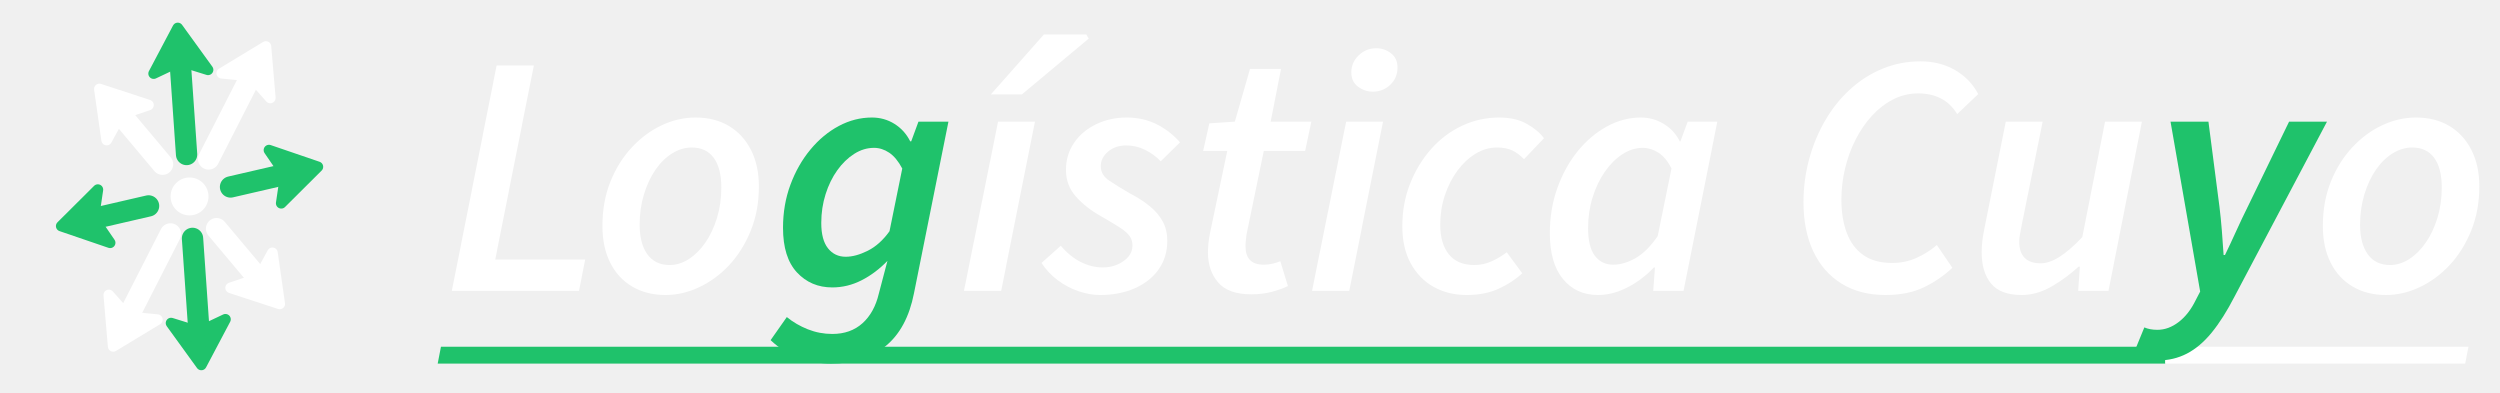
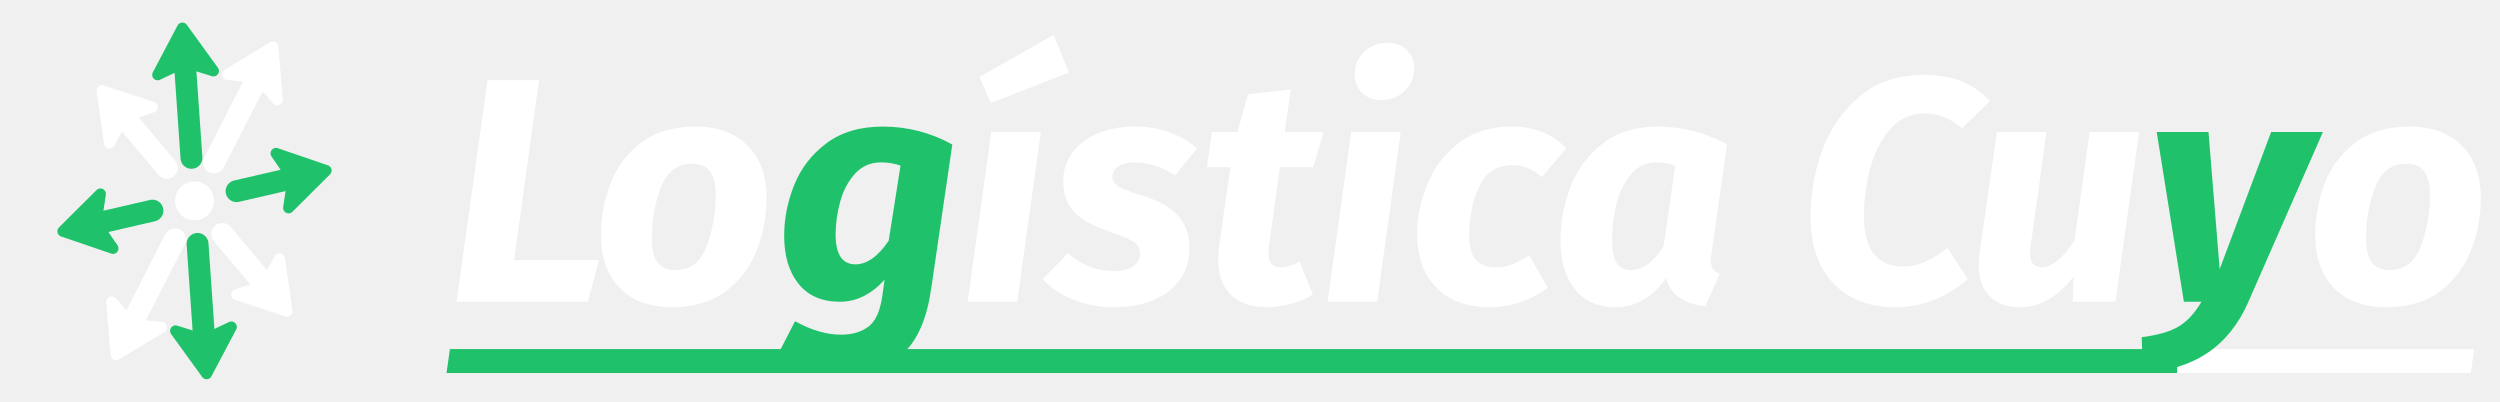
- <svg xmlns="http://www.w3.org/2000/svg" viewBox="0 -100 7254 1140" role="img" aria-label="Logística Cuyo">
-   <g transform="translate(0 -80) scale(17.1875)">
+ <svg xmlns="http://www.w3.org/2000/svg" viewBox="0 -109 7821.3 1257" role="img" aria-label="Logística Cuyo">
+   <g transform="translate(0 -89) scale(19.01562)">
    <g fill="none" stroke="#1fc26b" stroke-linecap="round" stroke-linejoin="round">
      <path stroke-width="3.6" d="M31.5 24.92L30.36 8.55M32.5 39.08L33.64 55.45M38.92 30.4L48.79 28.12M25.08 33.6L15.21 35.88" />
      <path fill="#1fc26b" stroke-width="1.8" d="M30.01 3.56L35.12 10.62L30.4 9.15L25.94 11.26ZM33.99 60.44L28.88 53.38L33.6 54.85L38.06 52.74ZM53.66 27L47.48 33.15L48.2 28.26L45.41 24.18ZM10.34 37L16.52 30.85L15.8 35.74L18.59 39.82Z" />
    </g>
    <g fill="none" stroke="#ffffff" stroke-linecap="round" stroke-linejoin="round">
      <path stroke-width="3.6" d="M35.22 25.67L42.63 11.15M28.78 38.33L21.37 52.85M36.56 37.44L44.01 46.31M27.44 26.56L19.99 17.69" />
      <path fill="#ffffff" stroke-width="1.8" d="M44.89 6.69L45.63 15.37L42.35 11.68L37.44 11.2ZM19.11 57.31L18.37 48.63L21.65 52.32L26.56 52.8ZM47.22 50.14L38.94 47.43L43.62 45.85L45.99 41.52ZM16.78 13.86L25.06 16.57L20.38 18.15L18.01 22.48Z" />
    </g>
    <circle cx="32" cy="32" r="3.2" fill="#ffffff" />
  </g>
-   <g transform="translate(1270 0)">
-     <path fill="#1fc26b" d="M9.5 906H5012.8L5012.8 955H0Z" />
-     <path fill="#ffffff" d="M5012.8 906H5892.5L5883 955H5012.8Z" />
+   <g transform="translate(1397 0)">
+     <path fill="#1fc26b" d="M10.5 983H5414.8L5414.8 1058H0Z" />
+     <path fill="#ffffff" d="M5414.8 983H6343.5L6333 1058H5414.8Z" />
    <g fill="#ffffff">
-       <path d="M41 744L171 90L279 90L167 653L428 653L410 744Z" />
-       <path d="M661 756Q606 756 564.5 731.5Q523 707 500.5 662Q478 617 478 556Q478 485 501 427.5Q524 370 563 328Q602 286 650 263.5Q698 241 748 241Q804 241 845 265.5Q886 290 909 335Q932 380 932 441Q932 511 908.5 569Q885 627 846.5 668.5Q808 710 759.5 733Q711 756 661 756ZM673 669Q702 669 729 651.5Q756 634 777 603.5Q798 573 810.5 532Q823 491 823 444Q823 388 801 358Q779 328 737 328Q708 328 680.5 345Q653 362 632 392.5Q611 423 598.5 464Q586 505 586 552Q586 607 608.5 638Q631 669 673 669Z" />
-       <path d="M1527 744L1626 253L1733 253L1635 744ZM1605 174L1759 0L1882 0L1889 12L1695 174Z" />
-       <path d="M1922 756Q1892 756 1859.5 745Q1827 734 1799 713Q1771 692 1752 663L1808 613Q1834 644 1865.5 660Q1897 676 1930 676Q1953 676 1972.5 667.5Q1992 659 2004 645Q2016 631 2016 612Q2016 596 2007 584Q1998 572 1977.5 559Q1957 546 1924 527Q1881 503 1852 470.5Q1823 438 1823 393Q1823 349 1846.5 314.5Q1870 280 1910.5 260.5Q1951 241 1999 241Q2047 241 2086 260.5Q2125 280 2154 313L2098 368Q2079 348 2053 335Q2027 322 1998 322Q1966 322 1945 340Q1924 358 1924 382Q1924 408 1949 424.5Q1974 441 2008 461Q2043 479 2067 499Q2091 519 2104 543Q2117 567 2117 599Q2117 646 2092 681.5Q2067 717 2022.5 736.5Q1978 756 1922 756Z" />
-       <path d="M2361 754Q2294 754 2264.5 719.5Q2235 685 2235 633Q2235 619 2236.5 605Q2238 591 2241 576L2291 338L2221 338L2239 258L2313 253L2357 100L2447 100L2417 253L2535 253L2517 338L2397 338L2347 580Q2346 589 2345 597Q2344 605 2344 615Q2344 641 2357 654.5Q2370 668 2397 668Q2411 668 2423 665Q2435 662 2445 658L2467 730Q2449 739 2421.5 746.5Q2394 754 2361 754Z" />
-       <path d="M2537 744L2636 253L2743 253L2645 744ZM2713 166Q2690 166 2670.5 151.5Q2651 137 2651 110Q2651 81 2672.5 60.5Q2694 40 2723 40Q2747 40 2766 54.5Q2785 69 2785 96Q2785 126 2764 146Q2743 166 2713 166Z" />
-       <path d="M2986 756Q2932 756 2890 732.5Q2848 709 2823.5 664.5Q2799 620 2799 556Q2799 490 2821.5 433Q2844 376 2882.5 332.5Q2921 289 2972 265Q3023 241 3080 241Q3127 241 3159.5 259Q3192 277 3210 301L3152 362Q3136 345 3118 336.5Q3100 328 3074 328Q3041 328 3011.5 346Q2982 364 2959 395Q2936 426 2922.5 466.5Q2909 507 2909 552Q2909 607 2934 638Q2959 669 3008 669Q3035 669 3059.5 657.5Q3084 646 3102 632L3147 693Q3119 719 3079 737.5Q3039 756 2986 756Z" />
-       <path d="M3367 756Q3303 756 3265 709.5Q3227 663 3227 577Q3227 506 3249 445Q3271 384 3308 338.5Q3345 293 3392.5 267Q3440 241 3491 241Q3527 241 3557.5 259.5Q3588 278 3604 310L3606 310L3627 253L3713 253L3615 744L3527 744L3532 676L3529 676Q3495 712 3452 734Q3409 756 3367 756ZM3411 668Q3443 668 3476.5 648.5Q3510 629 3540 585L3580 389Q3564 357 3542 343Q3520 329 3497 329Q3466 329 3437.5 347.5Q3409 366 3386.5 398.5Q3364 431 3351 473Q3338 515 3338 562Q3338 616 3357.5 642Q3377 668 3411 668Z" />
-       <path d="M4201 756Q4127 756 4073.5 723Q4020 690 3991.5 629.5Q3963 569 3963 487Q3963 422 3979.5 361.5Q3996 301 4026 249.5Q4056 198 4098 159.5Q4140 121 4192 99.5Q4244 78 4303 78Q4359 78 4403 103.5Q4447 129 4470 173L4409 231Q4390 200 4361.5 185.5Q4333 171 4296 171Q4257 171 4223 188.5Q4189 206 4161.5 236Q4134 266 4114 305.5Q4094 345 4083.5 389.5Q4073 434 4073 479Q4073 534 4088.5 575.5Q4104 617 4136.5 640Q4169 663 4220 663Q4258 663 4290.5 648.5Q4323 634 4350 611L4395 677Q4359 711 4312.5 733.5Q4266 756 4201 756Z" />
-       <path d="M4596 756Q4535 756 4507.5 723Q4480 690 4480 632Q4480 615 4482 598.5Q4484 582 4488 563L4550 253L4657 253L4597 549Q4594 566 4591.5 578Q4589 590 4589 601Q4589 632 4604.5 648Q4620 664 4651 664Q4676 664 4705.5 645.5Q4735 627 4772 588L4838 253L4945 253L4848 744L4760 744L4765 674L4761 674Q4725 707 4682.5 731.5Q4640 756 4596 756Z" />
-       <path d="M5653 756Q5598 756 5556.5 731.5Q5515 707 5492.5 662Q5470 617 5470 556Q5470 485 5493 427.5Q5516 370 5555 328Q5594 286 5642 263.5Q5690 241 5740 241Q5796 241 5837 265.5Q5878 290 5901 335Q5924 380 5924 441Q5924 511 5900.5 569Q5877 627 5838.5 668.5Q5800 710 5751.5 733Q5703 756 5653 756ZM5665 669Q5694 669 5721 651.5Q5748 634 5769 603.5Q5790 573 5802.5 532Q5815 491 5815 444Q5815 388 5793 358Q5771 328 5729 328Q5700 328 5672.5 345Q5645 362 5624 392.5Q5603 423 5590.5 464Q5578 505 5578 552Q5578 607 5600.5 638Q5623 669 5665 669Z" />
+       <path d="M289.3 142L211.3 705L476.3 705L442.3 835L31.3 835L128.3 142Z" />
+       <path d="M705.3 852Q600.3 852 541.8 792Q483.3 732 483.3 626Q483.3 544 512.3 466.5Q541.3 389 607.8 338Q674.3 287 779.3 287Q883.3 287 942.3 347Q1001.3 407 1001.3 510Q1001.3 592 972.3 670Q943.3 748 876.8 800Q810.3 852 705.3 852ZM716.3 736Q785.3 736 813.3 662.5Q841.3 589 842.3 503Q842.3 451 823.8 427Q805.3 403 768.3 403Q699.3 403 670.8 477Q642.3 551 642.3 636Q642.3 688 660.3 712Q678.3 736 716.3 736Z" />
+       <path d="M1859.3 304L1785.3 835L1630.3 835L1704.3 304ZM1899.3 0L1947.3 118L1702.3 213L1667.3 132Z" />
+       <path d="M2153.3 287Q2267.3 287 2348.3 355L2279.3 440Q2250.3 420 2217.8 409.5Q2185.3 399 2154.3 399Q2120.3 399 2101.8 411Q2083.3 423 2083.3 443Q2083.3 457 2091.8 466Q2100.3 475 2120.8 483.5Q2141.3 492 2186.3 506Q2255.3 528 2289.8 567Q2324.3 606 2324.3 667Q2324.3 718 2298.3 760Q2272.3 802 2218.3 827Q2164.3 852 2086.3 852Q2017.3 852 1959.3 828Q1901.3 804 1865.3 765L1944.3 683Q2007.3 739 2087.3 739Q2127.3 739 2148.3 724Q2169.3 709 2169.3 686Q2169.3 668 2160.8 657.5Q2152.3 647 2131.3 637.5Q2110.3 628 2064.3 612Q1994.3 588 1961.8 552Q1929.3 516 1929.3 458Q1929.3 411 1955.3 372.5Q1981.3 334 2032.3 310.5Q2083.3 287 2153.3 287Z" />
+       <path d="M2573.3 659Q2571.3 677 2571.3 683Q2571.3 706 2580.8 716.5Q2590.3 727 2609.3 727Q2623.3 727 2636.8 723Q2650.3 719 2669.3 710L2710.3 813Q2678.3 832 2639.3 842Q2600.3 852 2565.3 852Q2492.3 852 2453.3 813Q2414.3 774 2414.3 701Q2414.3 681 2417.3 659L2452.3 414L2379.3 414L2394.3 304L2474.3 304L2507.3 186L2641.3 171L2622.3 304L2744.3 304L2711.3 414L2607.3 414Z" />
+       <path d="M2985.3 304L2911.3 835L2756.3 835L2830.3 304ZM2924.3 204Q2887.3 204 2864.3 181.5Q2841.3 159 2841.3 124Q2841.3 81 2870.8 53Q2900.3 25 2944.3 25Q2981.3 25 3004.3 47Q3027.3 69 3027.3 104Q3027.3 147 2997.8 175.5Q2968.3 204 2924.3 204Z" />
+       <path d="M3333.3 287Q3437.3 287 3503.3 355L3426.3 445Q3386.3 408 3334.3 408Q3261.3 408 3230.3 475.5Q3199.3 543 3199.3 629Q3199.3 682 3220.8 704.5Q3242.3 727 3282.3 727Q3309.3 727 3332.3 718.5Q3355.3 710 3387.3 690L3445.3 791Q3362.3 852 3262.3 852Q3156.3 852 3096.3 790.5Q3036.3 729 3036.3 623Q3036.3 547 3067.3 469.5Q3098.3 392 3165.3 339.5Q3232.3 287 3333.3 287Z" />
+       <path d="M3789.3 287Q3904.3 287 4006.3 343L3957.3 683Q3955.3 701 3955.3 706Q3955.3 722 3961.3 731.5Q3967.3 741 3983.3 747L3938.3 849Q3892.3 845 3859.3 823.5Q3826.3 802 3815.3 761Q3751.3 852 3657.3 852Q3574.3 852 3529.8 795.5Q3485.3 739 3485.3 641Q3485.3 557 3516.3 476Q3547.3 395 3615.8 341Q3684.3 287 3789.3 287ZM3785.3 399Q3737.3 399 3705.8 436Q3674.3 473 3660.3 528Q3646.3 583 3646.3 640Q3646.3 693 3661.8 714.5Q3677.3 736 3706.3 736Q3759.3 736 3807.3 662L3844.3 409Q3815.3 399 3785.3 399Z" />
+       <path d="M4623.3 125Q4754.3 125 4828.3 207L4741.3 292Q4713.3 269 4686.3 257.5Q4659.3 246 4625.3 246Q4557.3 246 4514.3 297.5Q4471.3 349 4452.8 422.5Q4434.3 496 4434.3 566Q4434.3 647 4466.3 686Q4498.3 725 4556.3 725Q4593.3 725 4625.8 710Q4658.3 695 4696.3 667L4759.3 764Q4715.3 803 4657.8 827.5Q4600.3 852 4531.3 852Q4410.3 852 4338.8 777.5Q4267.3 703 4267.3 566Q4267.3 462 4304.3 360.5Q4341.3 259 4421.3 192Q4501.3 125 4623.3 125Z" />
+       <path d="M4922.3 852Q4859.3 852 4826.3 817Q4793.3 782 4793.3 720Q4793.3 702 4796.3 683L4850.3 304L5005.3 304L4956.3 658Q4954.3 678 4954.3 683Q4954.3 707 4963.8 717Q4973.3 727 4991.3 727Q5038.3 727 5093.3 643L5140.3 304L5295.3 304L5221.3 835L5087.3 835L5090.3 756Q5016.3 852 4922.3 852Z" />
+       <path d="M6068.3 852Q5963.3 852 5904.8 792Q5846.3 732 5846.3 626Q5846.3 544 5875.3 466.5Q5904.3 389 5970.8 338Q6037.3 287 6142.3 287Q6246.3 287 6305.3 347Q6364.3 407 6364.3 510Q6364.3 592 6335.3 670Q6306.3 748 6239.8 800Q6173.3 852 6068.3 852ZM6079.3 736Q6148.3 736 6176.3 662.5Q6204.3 589 6205.3 503Q6205.3 451 6186.8 427Q6168.3 403 6131.3 403Q6062.3 403 6033.8 477Q6005.3 551 6005.3 636Q6005.3 688 6023.3 712Q6041.3 736 6079.3 736Z" />
    </g>
    <g fill="#1fc26b">
-       <path d="M1141 955Q1096 955 1050 939Q1004 923 966 887L1013 820Q1040 842 1074 855.5Q1108 869 1145 869Q1198 869 1232.5 838Q1267 807 1280 752L1305 657Q1270 693 1229.5 713.5Q1189 734 1145 734Q1083 734 1042.5 690.5Q1002 647 1002 561Q1002 494 1023.5 436Q1045 378 1081.5 334Q1118 290 1164 265.5Q1210 241 1260 241Q1296 241 1325.5 259.5Q1355 278 1371 310L1374 310L1395 253L1482 253L1382 751Q1362 853 1300 904Q1238 955 1141 955ZM1184 645Q1213 645 1248 627.5Q1283 610 1311 571L1348 389Q1331 357 1310 343Q1289 329 1266 329Q1236 329 1208.5 346.5Q1181 364 1159.5 394Q1138 424 1125.5 463.5Q1113 503 1113 547Q1113 596 1132.5 620.5Q1152 645 1184 645Z" />
-       <path d="M4990 946Q4970 946 4951.5 941.5Q4933 937 4920 928L4952 850Q4968 857 4990 857Q5022 857 5051.5 834.5Q5081 812 5101 771L5114 746L5028 253L5138 253L5170 500Q5174 532 5177 570Q5180 608 5182 640L5186 640Q5202 607 5219 569.5Q5236 532 5252 500L5372 253L5482 253L5214 760Q5181 824 5147.5 865Q5114 906 5075.5 926Q5037 946 4990 946Z" />
+       <path d="M1365.3 287Q1480.3 287 1582.3 343L1516.3 794Q1496.3 933 1429.8 995.5Q1363.3 1058 1237.3 1058Q1188.3 1058 1134.8 1042Q1081.3 1026 1037.3 999L1090.3 896Q1166.3 938 1234.3 938Q1286.3 938 1319.8 913Q1353.3 888 1363.3 817L1370.3 766Q1342.3 798 1306.8 816.5Q1271.3 835 1230.3 835Q1146.3 835 1101.3 779Q1056.3 723 1056.3 629Q1056.3 548 1087.8 469.5Q1119.3 391 1188.8 339Q1258.3 287 1365.3 287ZM1360.3 399Q1310.3 399 1278.3 434Q1246.3 469 1231.8 521Q1217.3 573 1217.3 625Q1217.3 718 1279.3 718Q1333.3 718 1383.3 644L1420.3 409Q1390.3 399 1360.3 399Z" />
+       <path d="M5636.3 837Q5545.3 1044 5307.3 1057L5303.3 946Q5380.3 936 5419.8 912Q5459.3 888 5490.3 835L5435.3 835L5350.3 304L5512.3 304L5547.3 733L5708.3 304L5870.3 304Z" />
    </g>
  </g>
</svg>
